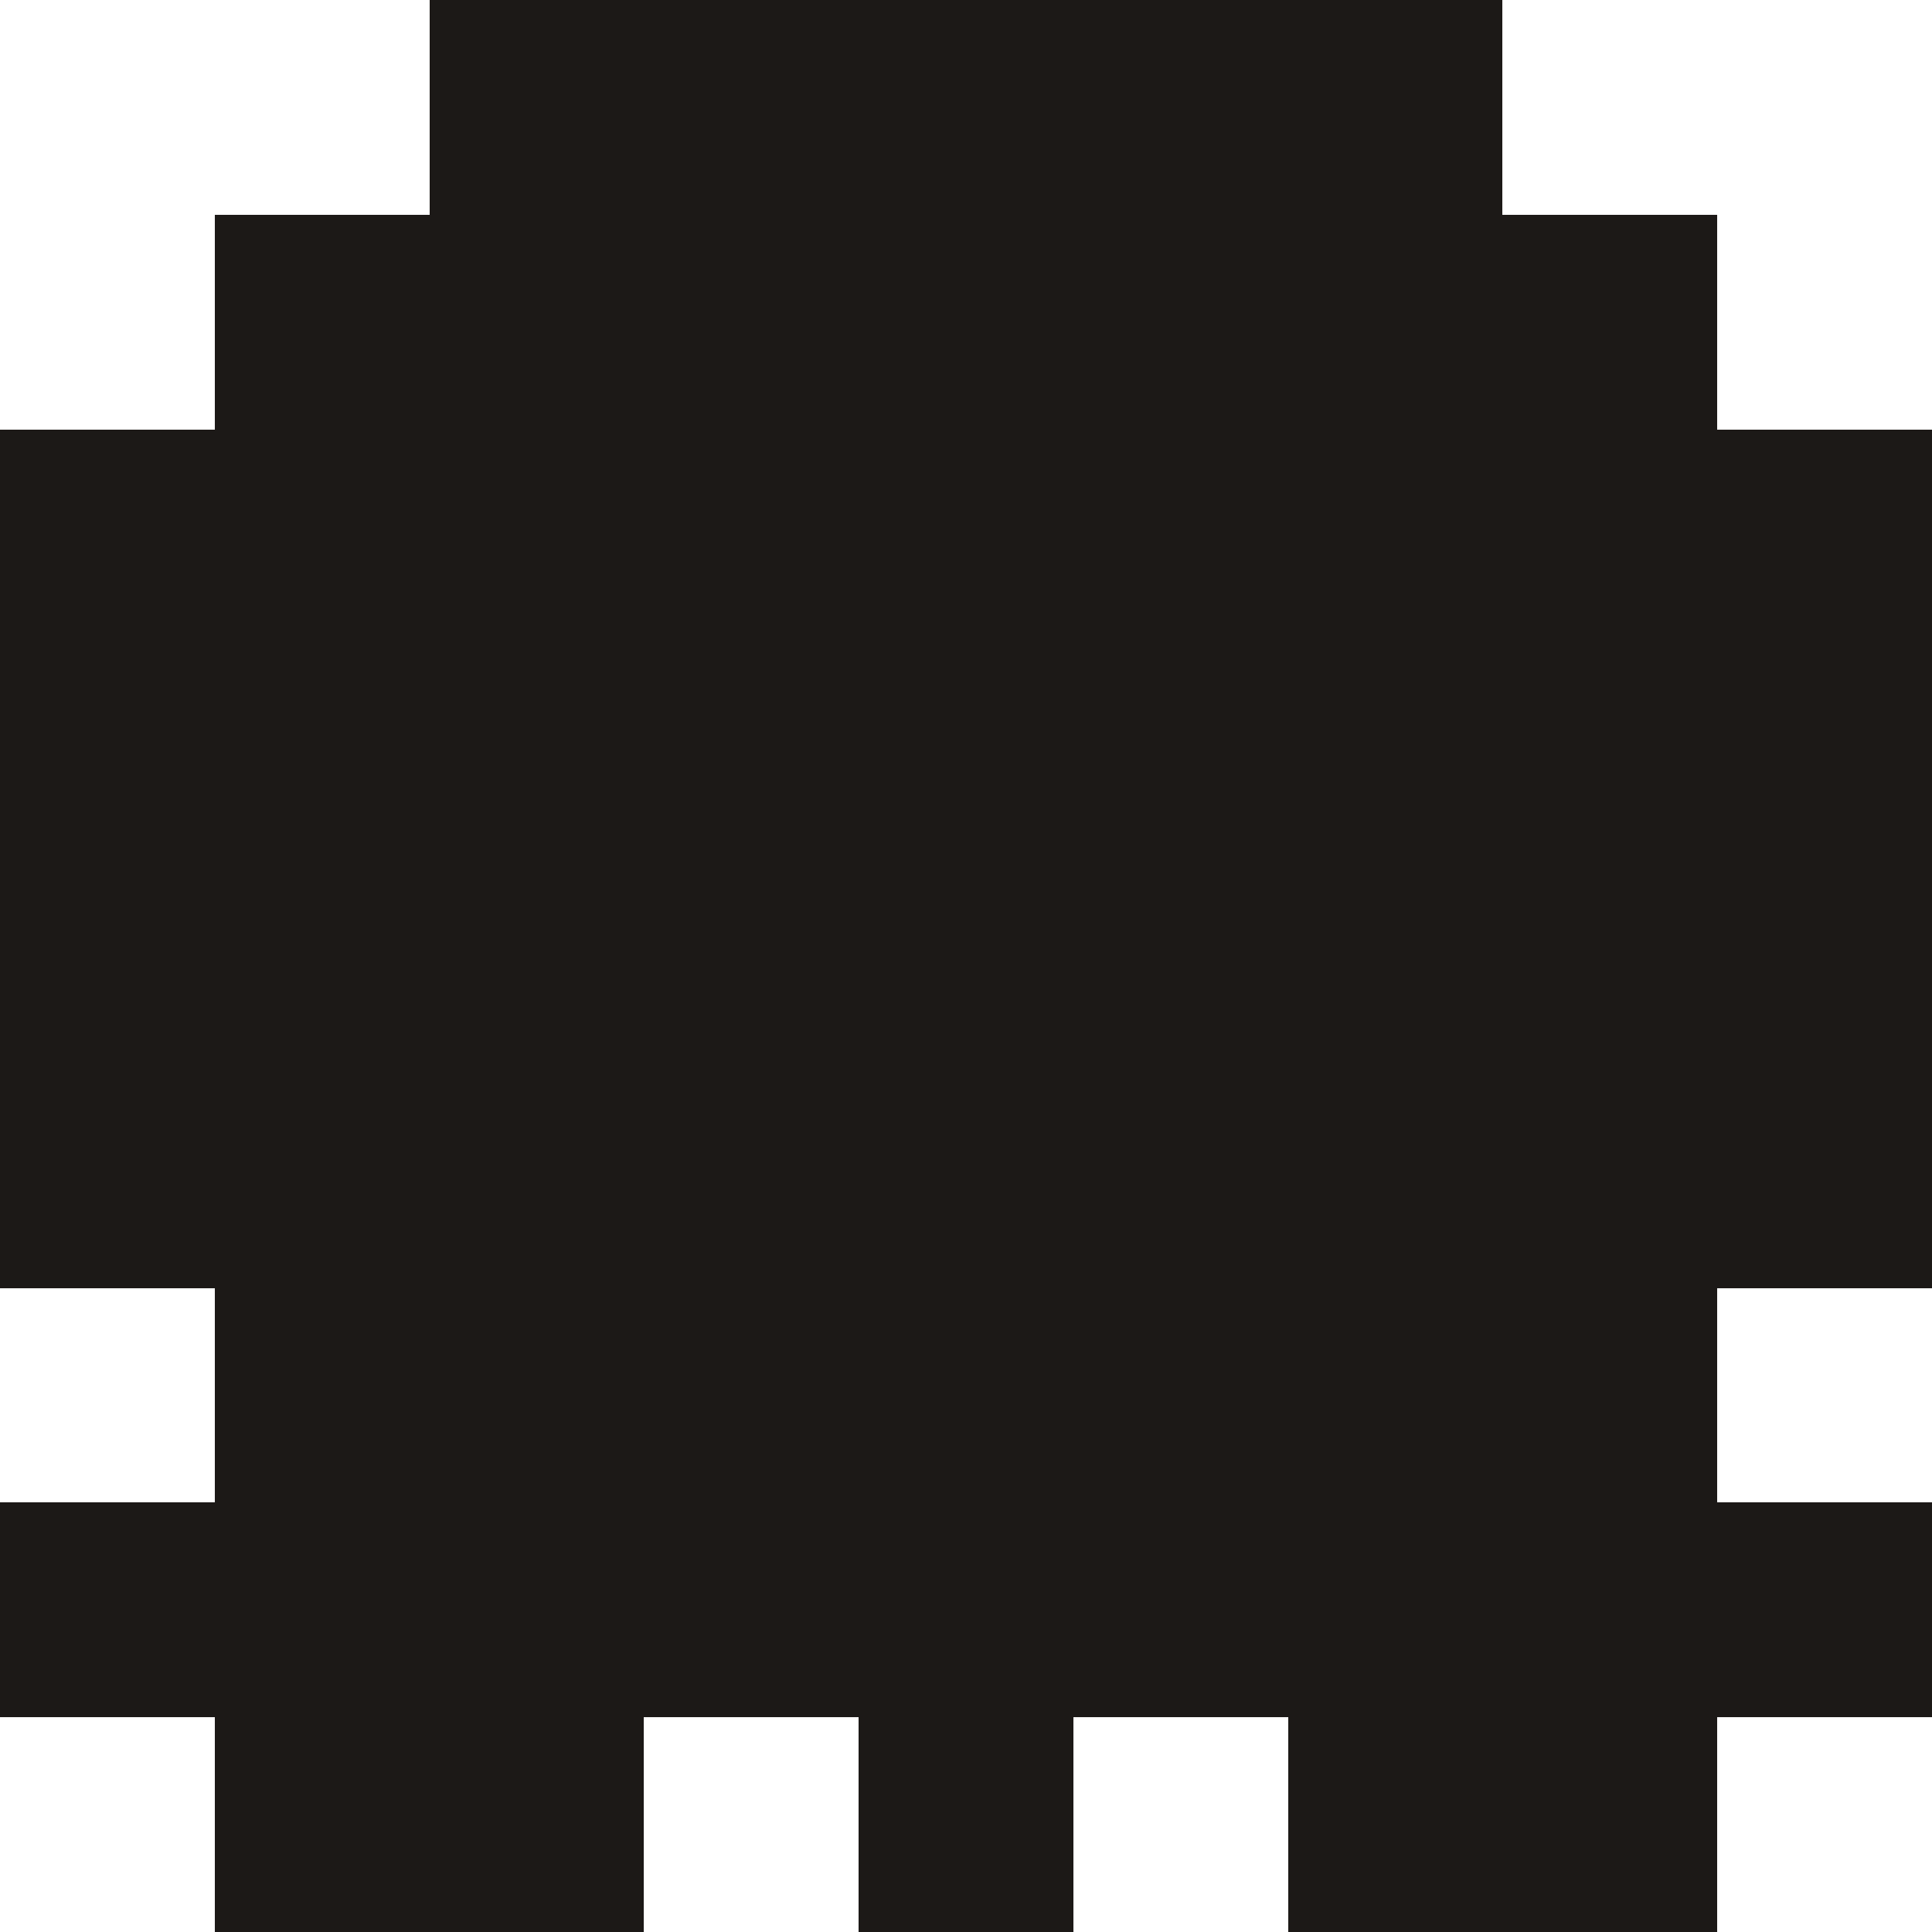
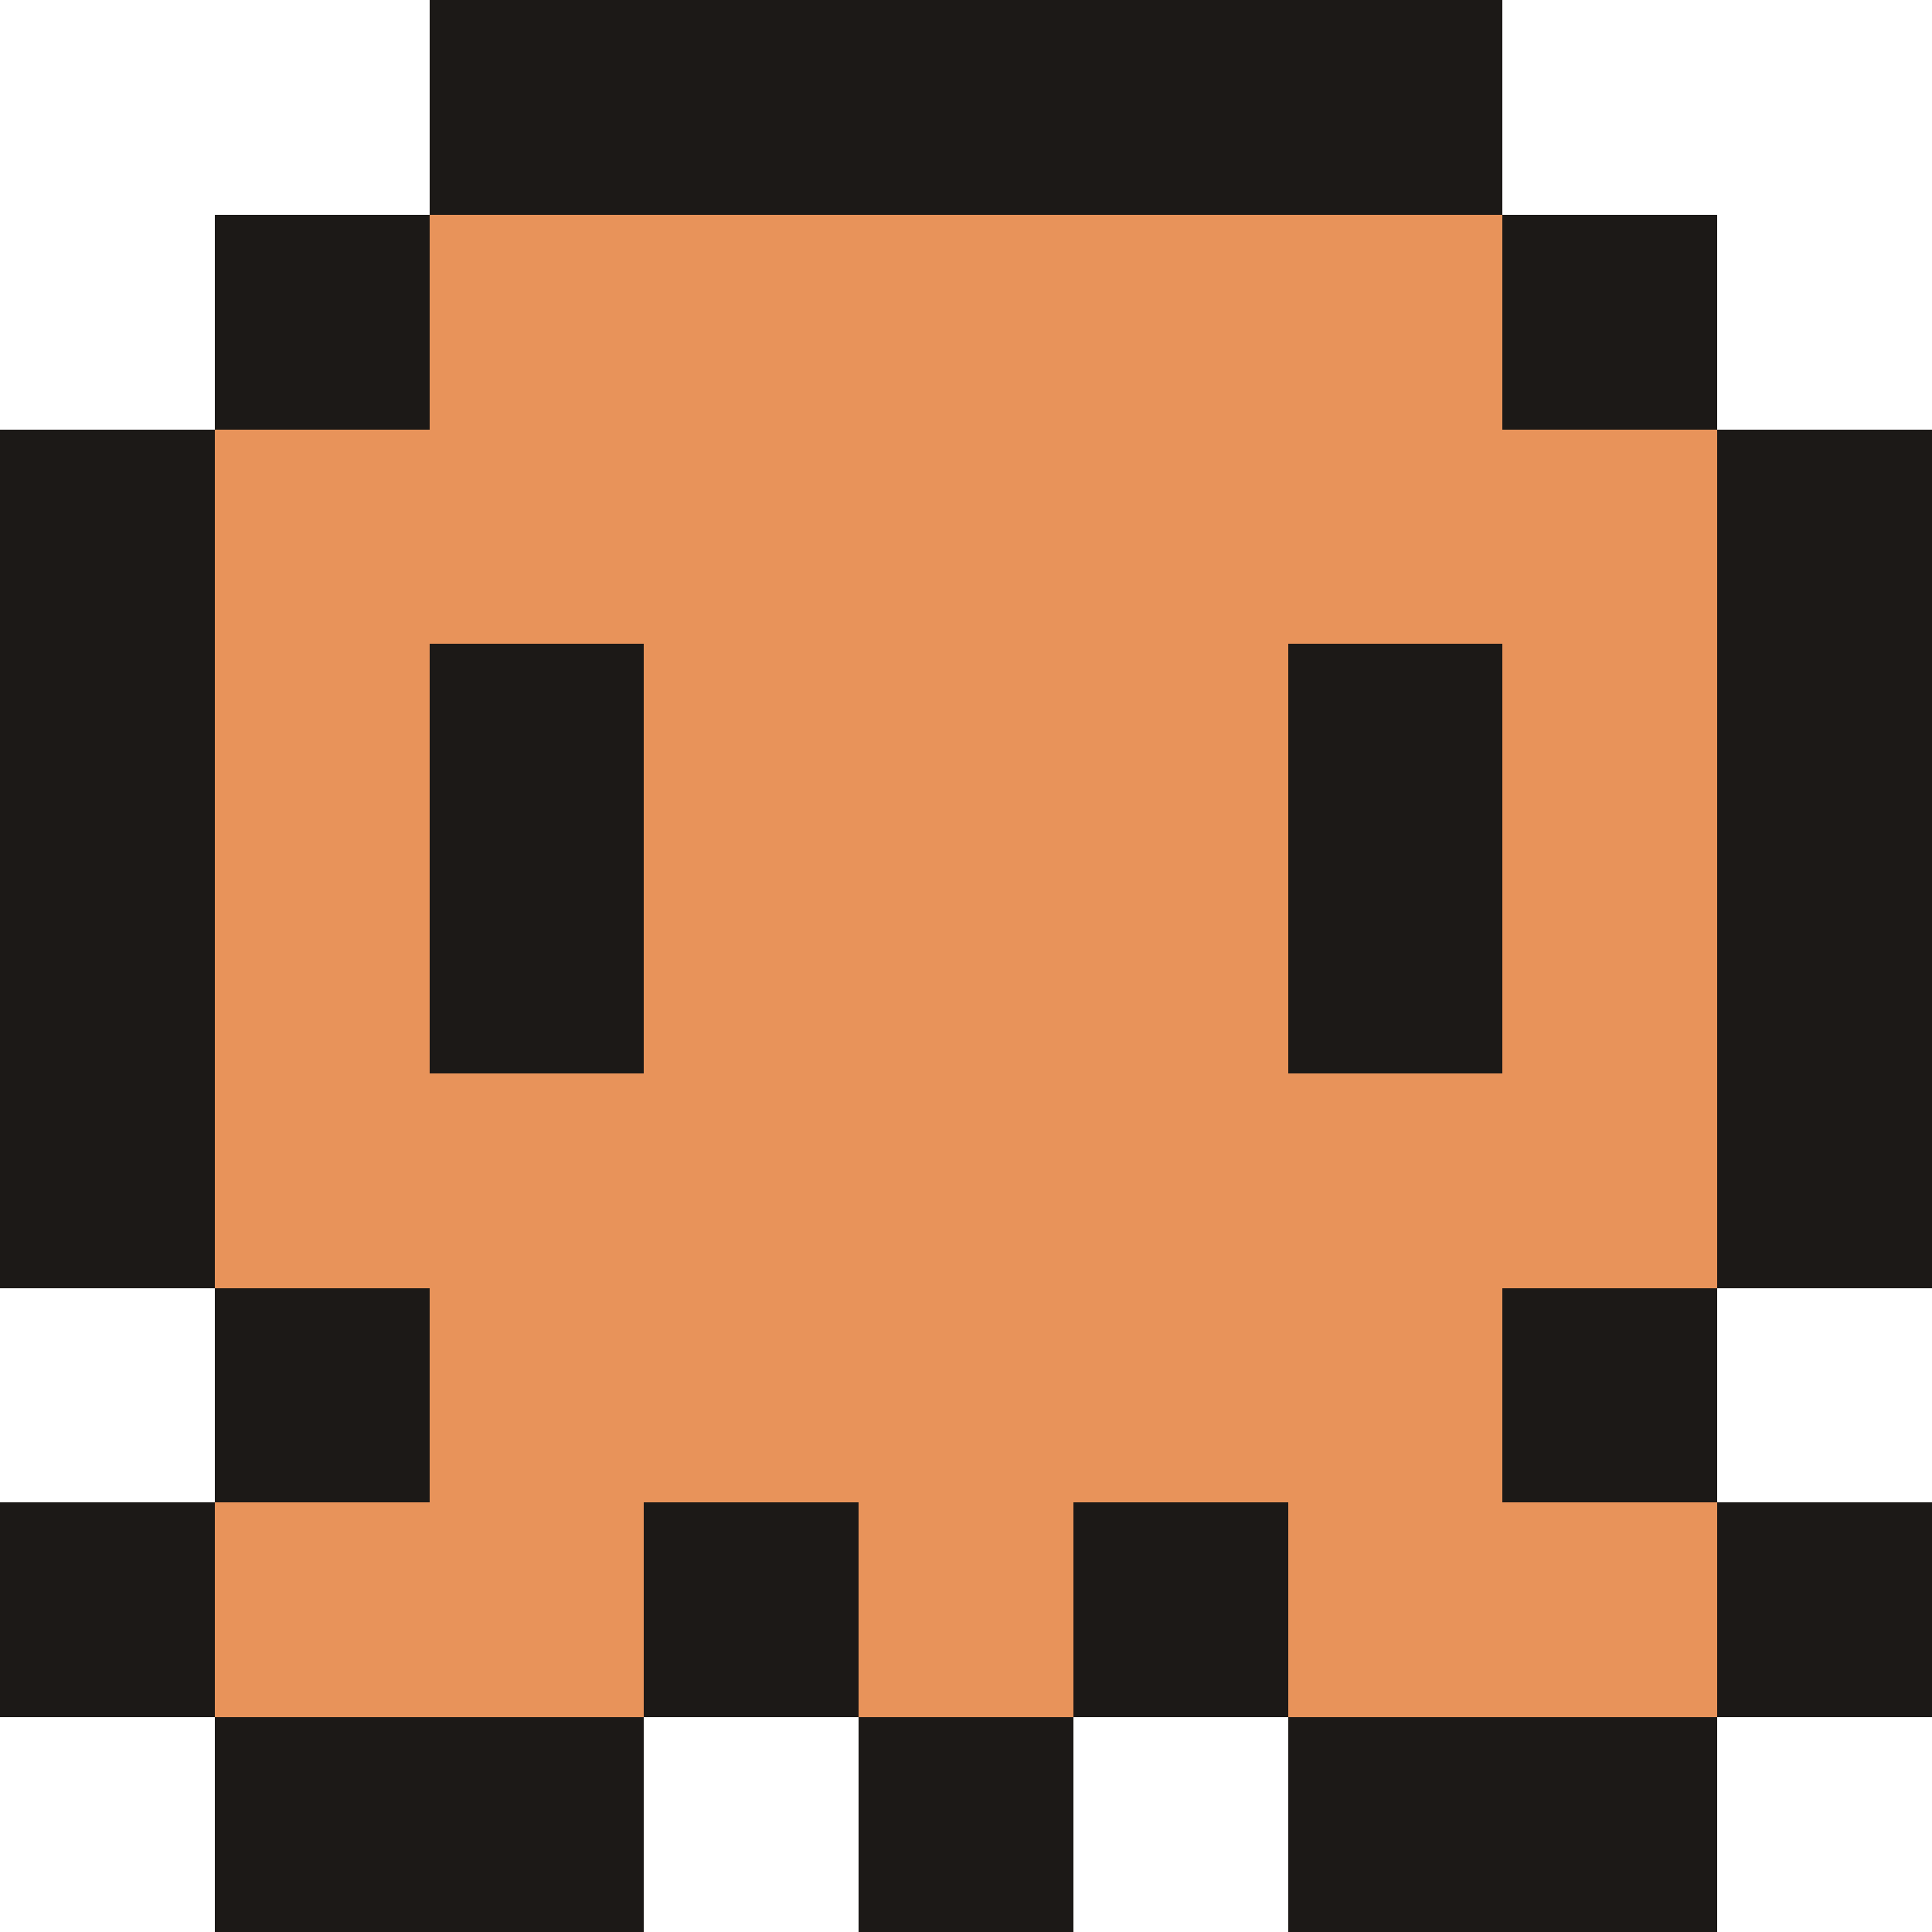
<svg xmlns="http://www.w3.org/2000/svg" width="36" height="36" viewBox="0 0 36 36" fill="none" shape-rendering="crispEdges">
  <rect y="8" width="4" height="4" fill="#1C1917" />
  <rect y="12" width="4" height="4" fill="#1C1917" />
  <rect x="8" y="12" width="4" height="4" fill="#1C1917" />
  <rect x="8" y="16" width="4" height="4" fill="#1C1917" />
  <rect x="24" y="16" width="4" height="4" fill="#1C1917" />
  <rect x="24" y="12" width="4" height="4" fill="#1C1917" />
  <rect y="16" width="4" height="4" fill="#1C1917" />
  <rect y="20" width="4" height="4" fill="#1C1917" />
  <rect x="32" y="8" width="4" height="4" fill="#1C1917" />
  <rect x="28" y="4" width="4" height="4" fill="#1C1917" />
  <rect x="24" width="4" height="4" fill="#1C1917" />
  <rect x="20" width="4" height="4" fill="#1C1917" />
  <rect x="16" width="4" height="4" fill="#1C1917" />
  <rect x="12" width="4" height="4" fill="#1C1917" />
  <rect x="8" width="4" height="4" fill="#1C1917" />
  <rect x="4" y="4" width="4" height="4" fill="#1C1917" />
  <rect x="32" y="12" width="4" height="4" fill="#1C1917" />
  <rect x="32" y="16" width="4" height="4" fill="#1C1917" />
  <rect x="32" y="20" width="4" height="4" fill="#1C1917" />
  <rect x="4" y="24" width="4" height="4" fill="#1C1917" />
  <rect y="28" width="4" height="4" fill="#1C1917" />
  <rect x="4" y="32" width="4" height="4" fill="#1C1917" />
  <rect x="8" y="32" width="4" height="4" fill="#1C1917" />
  <rect x="12" y="28" width="4" height="4" fill="#1C1917" />
  <rect x="16" y="32" width="4" height="4" fill="#1C1917" />
  <rect x="20" y="28" width="4" height="4" fill="#1C1917" />
  <rect x="24" y="32" width="4" height="4" fill="#1C1917" />
  <rect x="28" y="32" width="4" height="4" fill="#1C1917" />
  <rect x="32" y="28" width="4" height="4" fill="#1C1917" />
  <rect x="28" y="24" width="4" height="4" fill="#1C1917" />
-   <rect x="4" y="8" width="4" height="4" fill="#1C1917" />
-   <rect x="4" y="12" width="4" height="4" fill="#1C1917" />
-   <rect x="4" y="16" width="4" height="4" fill="#1C1917" />
-   <rect x="4" y="20" width="4" height="4" fill="#1C1917" />
-   <rect x="8" y="20" width="4" height="4" fill="#1C1917" />
-   <rect x="8" y="24" width="4" height="4" fill="#1C1917" />
-   <rect x="8" y="28" width="4" height="4" fill="#1C1917" />
-   <rect x="4" y="28" width="4" height="4" fill="#1C1917" />
-   <rect x="8" y="8" width="4" height="4" fill="#1C1917" />
-   <rect x="8" y="4" width="4" height="4" fill="#1C1917" />
-   <rect x="12" y="4" width="4" height="4" fill="#1C1917" />
-   <rect x="28" y="8" width="4" height="4" fill="#1C1917" />
-   <rect x="24" y="8" width="4" height="4" fill="#1C1917" />
-   <rect x="20" y="8" width="4" height="4" fill="#1C1917" />
-   <rect x="24" y="4" width="4" height="4" fill="#1C1917" />
-   <rect x="20" y="4" width="4" height="4" fill="#1C1917" />
-   <rect x="16" y="8" width="4" height="4" fill="#1C1917" />
-   <rect x="16" y="4" width="4" height="4" fill="#1C1917" />
-   <rect x="12" y="8" width="4" height="4" fill="#1C1917" />
-   <rect x="12" y="12" width="4" height="4" fill="#1C1917" />
-   <rect x="20" y="16" width="4" height="4" fill="#1C1917" />
-   <rect x="20" y="12" width="4" height="4" fill="#1C1917" />
-   <rect x="16" y="16" width="4" height="4" fill="#1C1917" />
-   <rect x="16" y="12" width="4" height="4" fill="#1C1917" />
-   <rect x="12" y="16" width="4" height="4" fill="#1C1917" />
-   <rect x="12" y="20" width="4" height="4" fill="#1C1917" />
-   <rect x="20" y="24" width="4" height="4" fill="#1C1917" />
-   <rect x="24" y="24" width="4" height="4" fill="#1C1917" />
-   <rect x="24" y="28" width="4" height="4" fill="#1C1917" />
-   <rect x="28" y="28" width="4" height="4" fill="#1C1917" />
-   <rect x="20" y="20" width="4" height="4" fill="#1C1917" />
-   <rect x="24" y="20" width="4" height="4" fill="#1C1917" />
-   <rect x="28" y="20" width="4" height="4" fill="#1C1917" />
-   <rect x="28" y="16" width="4" height="4" fill="#1C1917" />
-   <rect x="28" y="12" width="4" height="4" fill="#1C1917" />
-   <rect x="16" y="24" width="4" height="4" fill="#1C1917" />
-   <rect x="16" y="28" width="4" height="4" fill="#1C1917" />
-   <rect x="16" y="20" width="4" height="4" fill="#1C1917" />
-   <rect x="12" y="24" width="4" height="4" fill="#1C1917" />
+   <rect x="4" y="8" width="4" height="4" fill="#E8935A" />
+   <rect x="4" y="12" width="4" height="4" fill="#E8935A" />
+   <rect x="4" y="16" width="4" height="4" fill="#E8935A" />
+   <rect x="4" y="20" width="4" height="4" fill="#E8935A" />
+   <rect x="8" y="20" width="4" height="4" fill="#E8935A" />
+   <rect x="8" y="24" width="4" height="4" fill="#E8935A" />
+   <rect x="8" y="28" width="4" height="4" fill="#E8935A" />
+   <rect x="4" y="28" width="4" height="4" fill="#E8935A" />
+   <rect x="8" y="8" width="4" height="4" fill="#E8935A" />
+   <rect x="8" y="4" width="4" height="4" fill="#E8935A" />
+   <rect x="12" y="4" width="4" height="4" fill="#E8935A" />
+   <rect x="28" y="8" width="4" height="4" fill="#E8935A" />
+   <rect x="24" y="8" width="4" height="4" fill="#E8935A" />
+   <rect x="20" y="8" width="4" height="4" fill="#E8935A" />
+   <rect x="24" y="4" width="4" height="4" fill="#E8935A" />
+   <rect x="20" y="4" width="4" height="4" fill="#E8935A" />
+   <rect x="16" y="8" width="4" height="4" fill="#E8935A" />
+   <rect x="16" y="4" width="4" height="4" fill="#E8935A" />
+   <rect x="12" y="8" width="4" height="4" fill="#E8935A" />
+   <rect x="12" y="12" width="4" height="4" fill="#E8935A" />
+   <rect x="20" y="16" width="4" height="4" fill="#E8935A" />
+   <rect x="20" y="12" width="4" height="4" fill="#E8935A" />
+   <rect x="16" y="16" width="4" height="4" fill="#E8935A" />
+   <rect x="16" y="12" width="4" height="4" fill="#E8935A" />
+   <rect x="12" y="16" width="4" height="4" fill="#E8935A" />
+   <rect x="12" y="20" width="4" height="4" fill="#E8935A" />
+   <rect x="20" y="24" width="4" height="4" fill="#E8935A" />
+   <rect x="24" y="24" width="4" height="4" fill="#E8935A" />
+   <rect x="24" y="28" width="4" height="4" fill="#E8935A" />
+   <rect x="28" y="28" width="4" height="4" fill="#E8935A" />
+   <rect x="20" y="20" width="4" height="4" fill="#E8935A" />
+   <rect x="24" y="20" width="4" height="4" fill="#E8935A" />
+   <rect x="28" y="20" width="4" height="4" fill="#E8935A" />
+   <rect x="28" y="16" width="4" height="4" fill="#E8935A" />
+   <rect x="28" y="12" width="4" height="4" fill="#E8935A" />
+   <rect x="20" y="20" width="4" height="4" fill="#E8935A" />
+   <rect x="16" y="24" width="4" height="4" fill="#E8935A" />
+   <rect x="16" y="28" width="4" height="4" fill="#E8935A" />
+   <rect x="16" y="20" width="4" height="4" fill="#E8935A" />
+   <rect x="12" y="24" width="4" height="4" fill="#E8935A" />
</svg>
